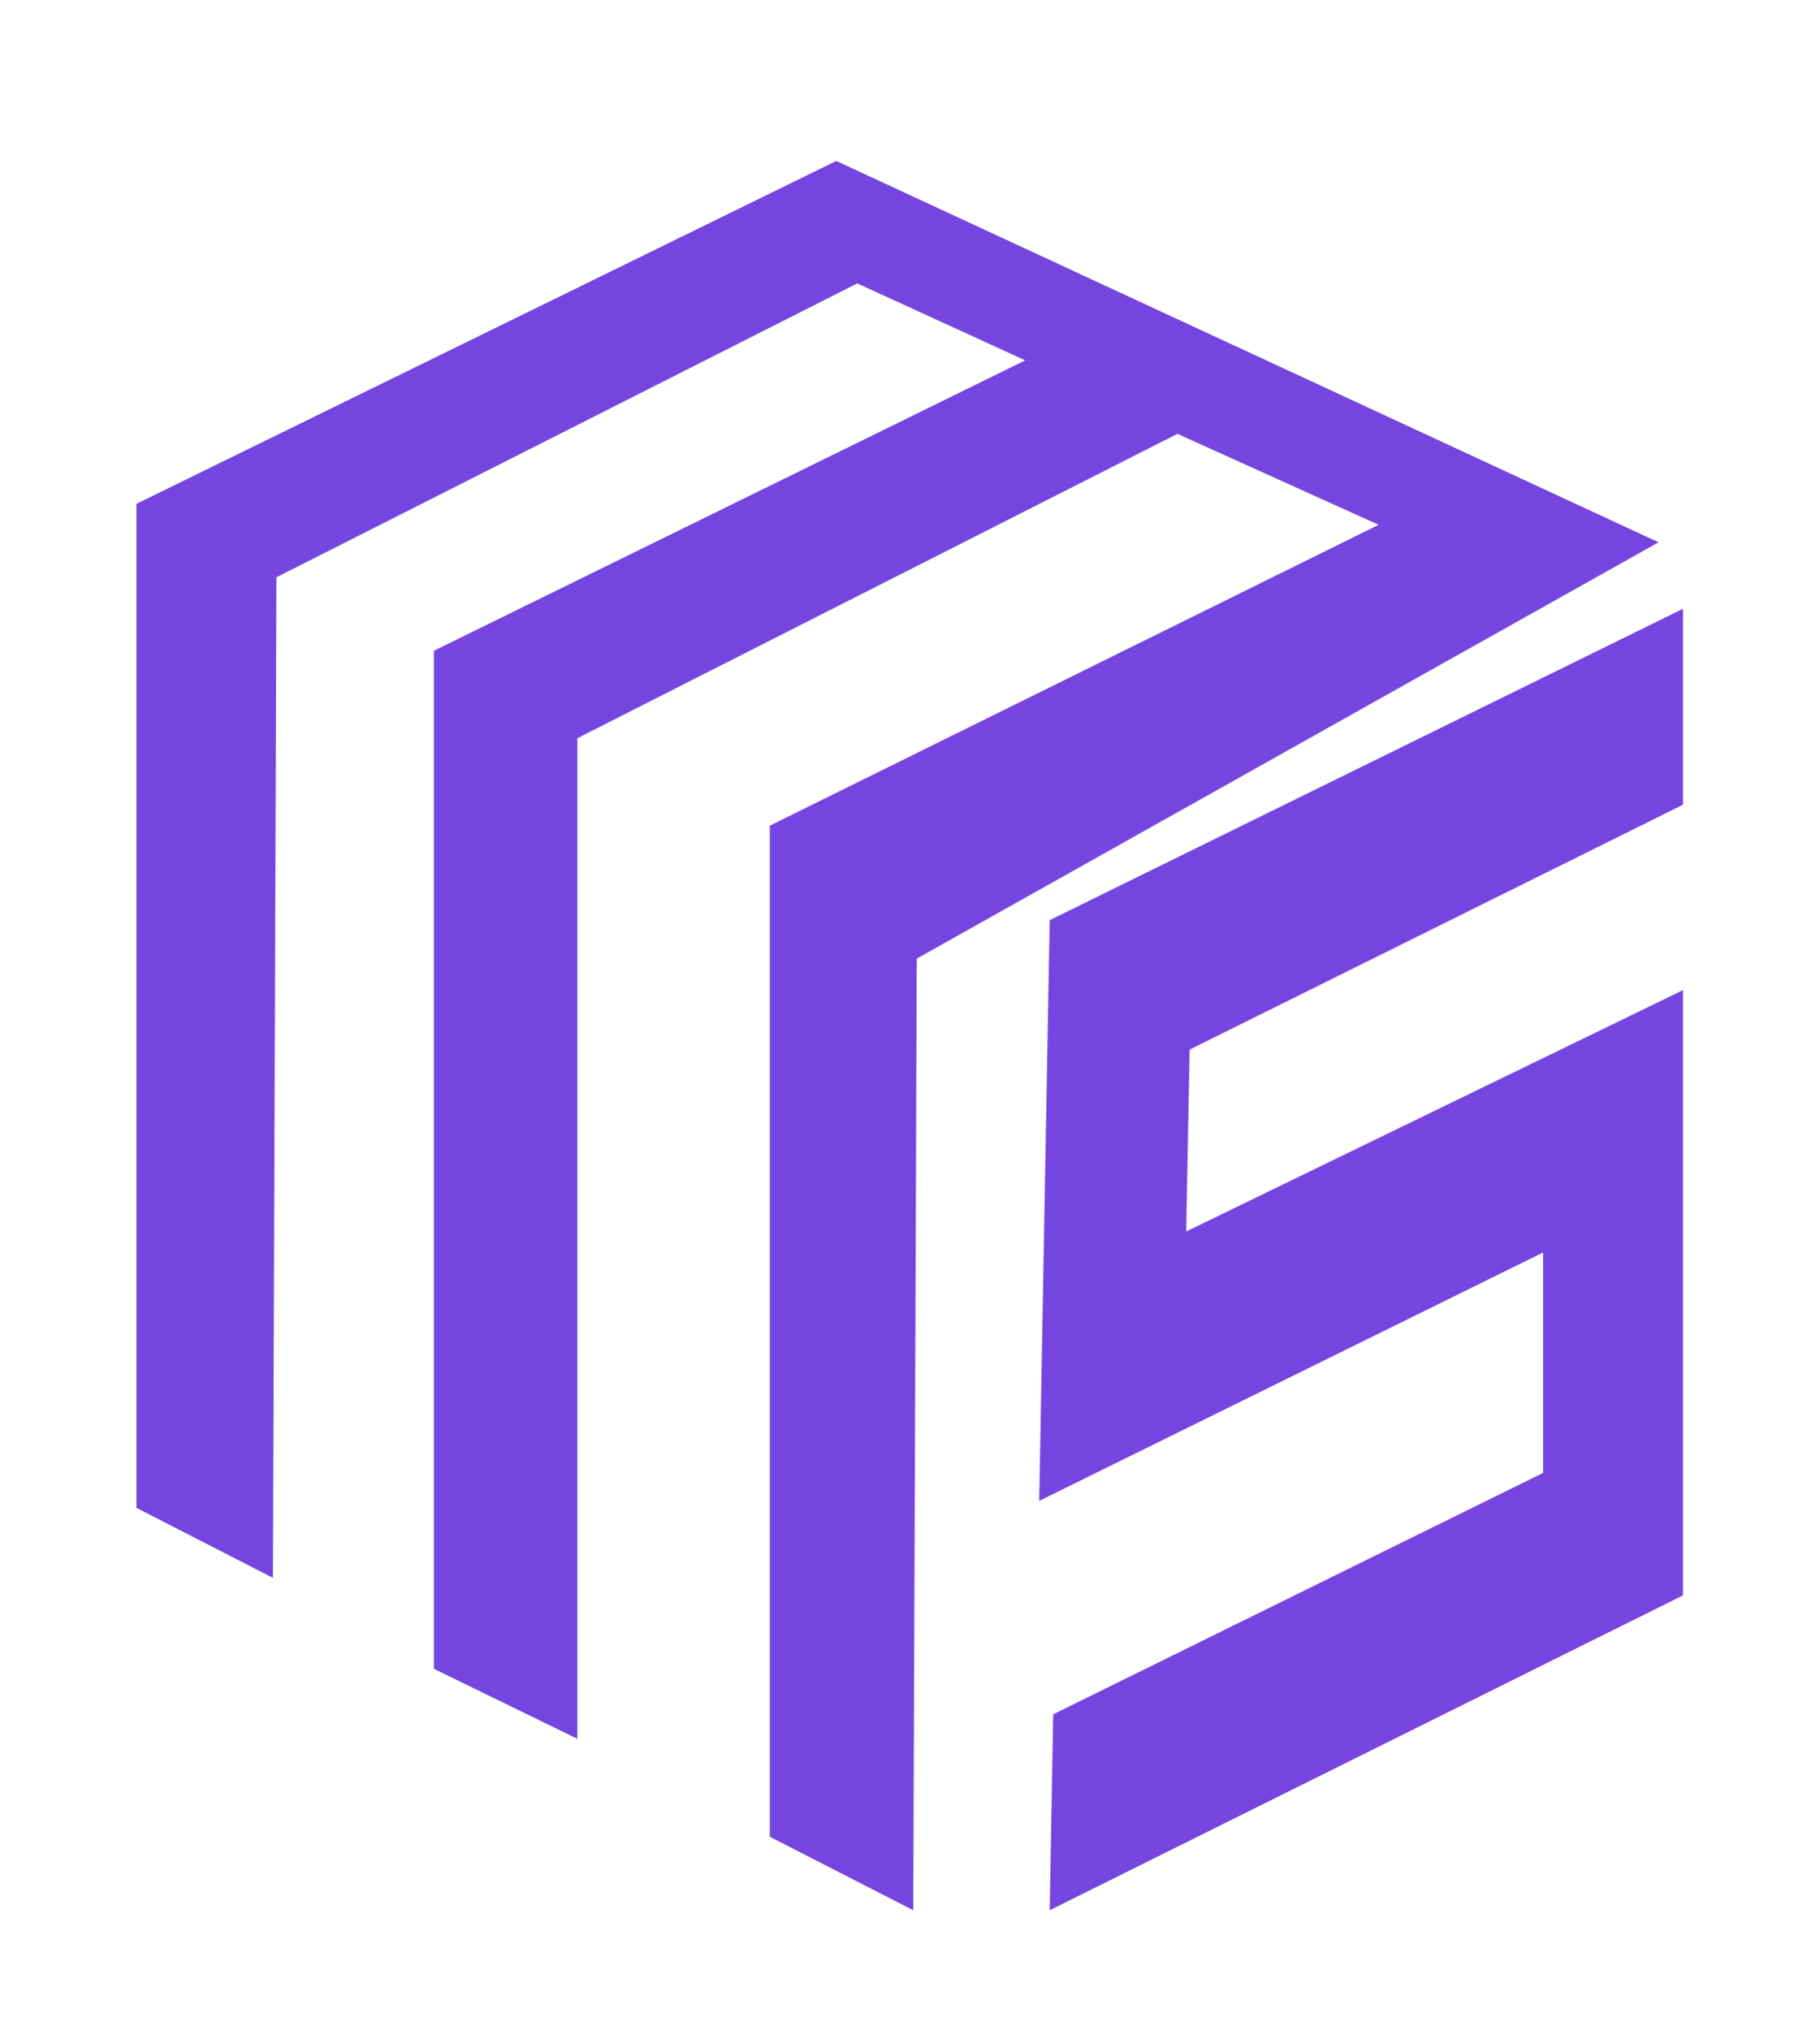
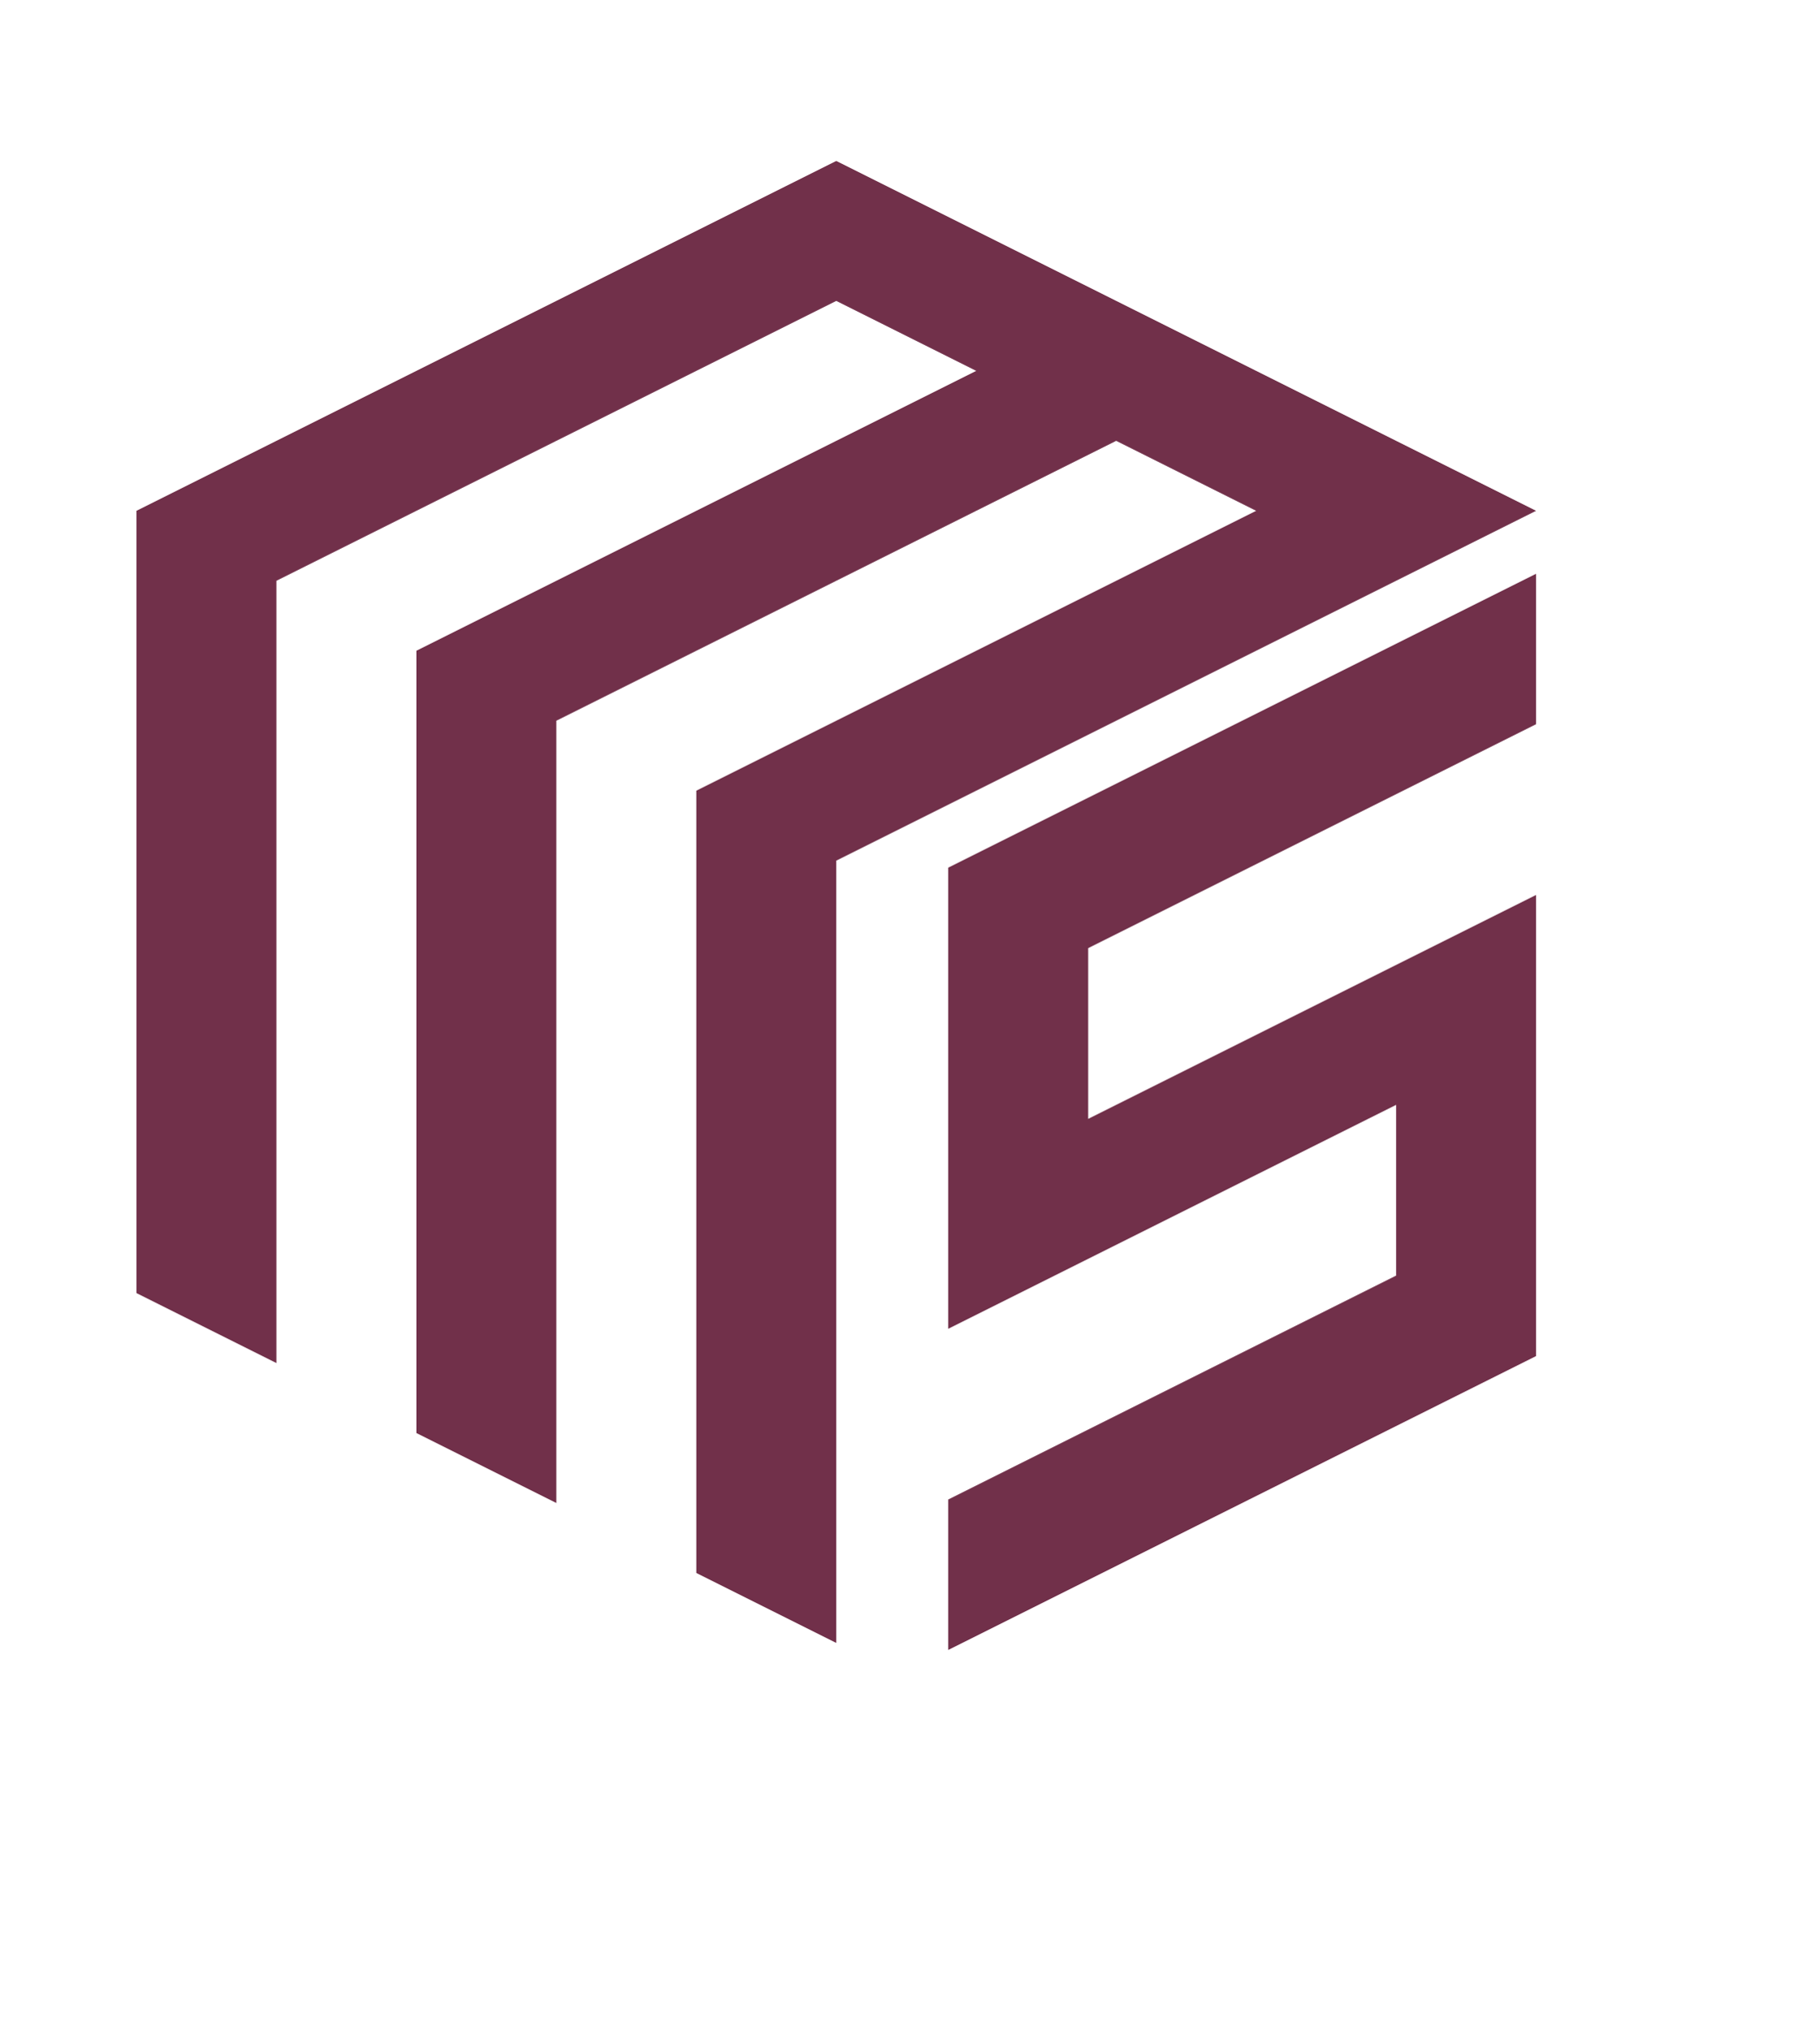
<svg xmlns="http://www.w3.org/2000/svg" width="1040" height="1160" viewBox="0 0 1040 1160" role="img" aria-label="MS Product">
  <defs>
    <linearGradient id="brand" x1="0" y1="0" x2="1" y2=".6">
-       <stop stop-color="#bc2aff" />
-       <stop offset=".55" stop-color="#8557ff" />
-       <stop offset="1" stop-color="#535dff" />
+       <stop stop-color="#b56e87" />
+       <stop offset=".55" stop-color="#99516c" />
+       <stop offset="1" stop-color="#6b2b46" />
    </linearGradient>
  </defs>
  <g transform="translate(78 68)">
-     <g fill="#7546df">
-       <path d="M 0 220 L 400 24 L 870 242 L 446 480 L 444 1024 L 362 982 L 362 404 L 710 232 L 595 180 L 252 354 L 252 926 L 170 886 L 170 304 L 508 138 L 412 94 L 80 262 L 78 834 L 0 794 Z" />
-       <path d="M 522 458 L 884 280 L 884 392 L 602 532 L 600 636 L 884 498 L 884 844 L 522 1024 L 524 912 L 804 774 L 804 648 L 516 790 Z" />
+     <g fill="#71304a">
+       <path d="M0 224 L400 24 L800 224 L400 424 L400 871.214 L320 831.214 L320 384 L640 224 L560 184 L240 344 L240 791.214 L160 751.214 L160 304 L480 144 L400 104 L80 264 L80 711.214 L0 671.214 Z" />
+       <path d="M464 428 L800 260 L800 346 L544 474 L544 571.607 L800 443.607 L800 707.214 L464 875.214 L464 789.214 L720 661.214 L720 563.607 L464 691.607 Z" />
    </g>
  </g>
</svg>
